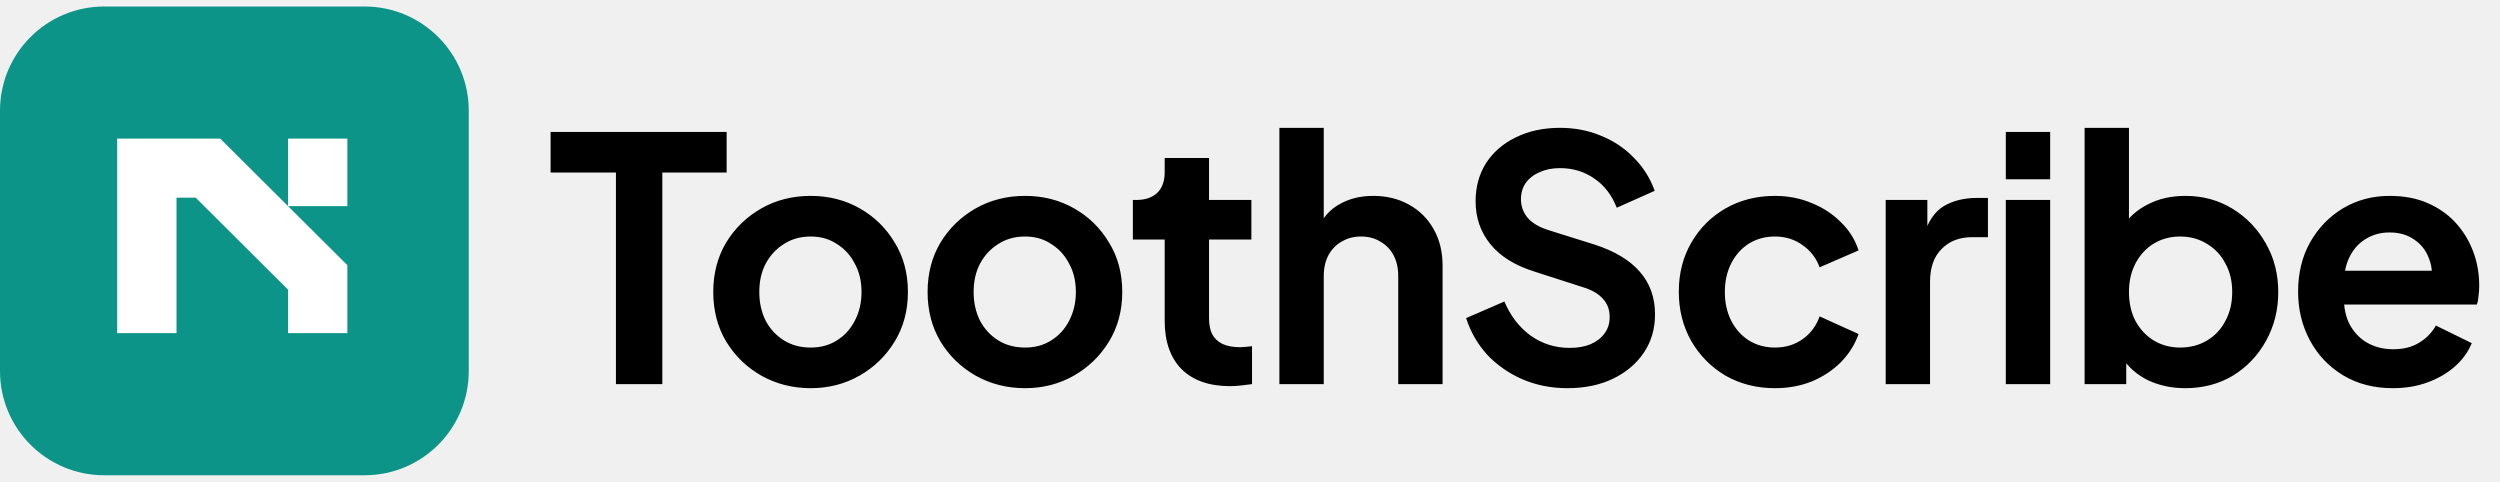
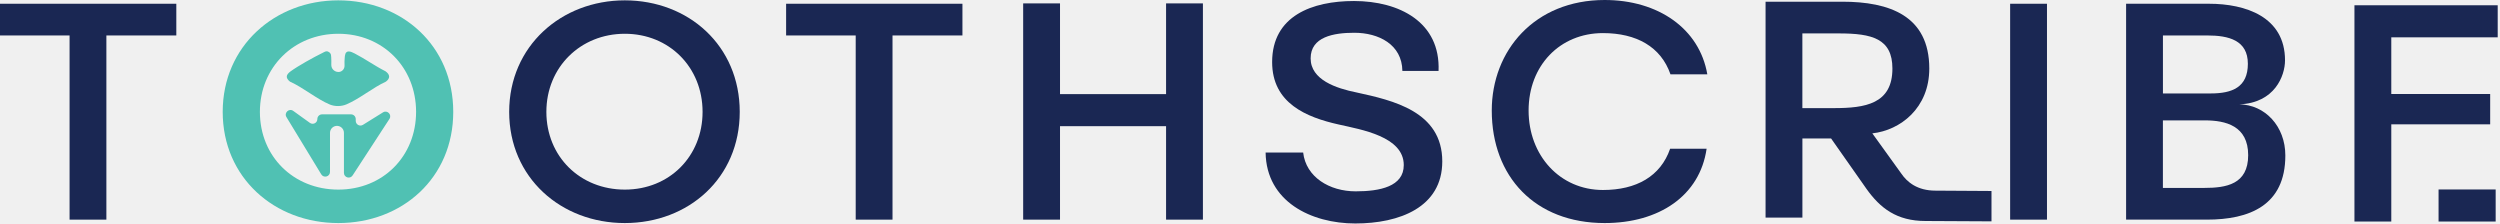
- <svg xmlns="http://www.w3.org/2000/svg" width="192" height="37" viewBox="0 0 192 37" fill="none">
-   <rect y="0.5" width="36" height="36" rx="8" fill="#0D9488" />
-   <g clip-path="url(#clip0_289_1233)">
-     <path d="M16.913 10.644L26.676 20.367V25.587H22.12V22.244L15.029 15.181H13.556V25.587H9V10.644H16.913ZM22.12 15.829V10.644H26.676V15.829H22.12Z" fill="white" />
+ <svg xmlns="http://www.w3.org/2000/svg" width="235" height="21" viewBox="0 0 235 21" fill="none">
+   <g clip-path="url(#clip0_337_299)">
+     <path d="M6.54 20.645V3.333H0V0.352H16.574V3.333H10V20.645H6.538H6.54Z" fill="#1A2753" />
+     <path d="M31.801 0.033C37.796 0.033 42.605 4.297 42.605 10.515C42.605 16.733 37.796 20.967 31.801 20.967C25.806 20.967 20.934 16.703 20.934 10.515C20.934 4.327 25.839 0.033 31.801 0.033ZM39.112 10.515C39.112 6.315 35.971 3.174 31.804 3.174C27.636 3.174 24.43 6.315 24.43 10.515C24.43 14.716 27.603 17.823 31.804 17.823C36.004 17.823 39.112 14.683 39.112 10.515Z" fill="#50C1B3" />
+     <path d="M58.731 0.033C64.726 0.033 69.535 4.297 69.535 10.515C69.535 16.733 64.726 20.967 58.731 20.967C52.736 20.967 47.863 16.703 47.863 10.515C47.863 4.327 52.769 0.033 58.731 0.033ZM66.042 10.515C66.042 6.315 62.901 3.174 58.733 3.174C54.566 3.174 51.359 6.315 51.359 10.515C51.359 14.716 54.533 17.823 58.733 17.823C62.934 17.823 66.042 14.683 66.042 10.515Z" fill="#1A2753" />
+     <path d="M80.436 20.645V3.333H73.895V0.352H90.469V3.333H83.896V20.645H80.433H80.436Z" fill="#1A2753" />
+     <path d="M96.178 20.645V0.319H99.641V8.847H109.611V0.319H113.074V20.645H109.611V11.861H99.641V20.645H96.178Z" fill="#1A2753" />
+     <path d="M122.496 14.33C122.752 16.64 124.965 17.986 127.434 17.986C129.71 17.986 131.954 17.537 131.954 15.517C131.954 12.825 127.946 12.183 125.832 11.701C122.818 11.027 119.581 9.714 119.581 5.836C119.581 1.475 123.363 0.096 127.274 0.096C131.538 0.096 135.417 2.084 135.224 6.67H131.824C131.791 4.17 129.581 3.08 127.305 3.08C125.35 3.08 123.2 3.466 123.2 5.486C123.2 7.506 125.606 8.308 127.528 8.693C130.894 9.431 135.574 10.457 135.574 15.17C135.574 19.497 131.535 21.006 127.398 21.006C123.261 21.006 119.03 18.955 118.967 14.336H122.493L122.496 14.33Z" fill="#1A2753" />
+     <path d="M160.422 13.978C159.78 18.401 155.965 20.967 150.837 20.967C144.297 20.967 140.226 16.607 140.226 10.389C140.226 4.746 144.266 0 150.837 0C155.872 0 159.75 2.692 160.488 6.989H157.025C156.128 4.393 153.818 3.111 150.677 3.111C146.637 3.111 143.688 6.155 143.688 10.389C143.688 14.622 146.639 17.859 150.677 17.859C153.818 17.859 156.095 16.576 156.992 13.981H160.422V13.978Z" fill="#1A2753" />
+     <path d="M188.953 20.645V0.352H192.416V20.645H188.953Z" fill="#1A2753" />
+     <path d="M199.853 20.645V0.352H207.643C211.073 0.352 214.792 1.572 214.792 5.673C214.792 7.116 213.831 9.681 210.495 9.808C212.901 9.841 214.822 11.858 214.822 14.617C214.822 19.329 211.423 20.645 207.448 20.645H199.851H199.853ZM203.316 8.784H207.806C209.826 8.784 211.299 8.206 211.299 5.995C211.299 3.785 209.504 3.333 207.484 3.333H203.316V8.784ZM203.316 17.664H207.195C209.245 17.664 211.329 17.345 211.329 14.586C211.329 11.828 209.212 11.316 207.258 11.316H203.313V17.664H203.316Z" fill="#1A2753" />
+     <path d="M224.781 3.512V8.833H234.077V11.685H224.781V17.81V20.824H221.318V0.498H234.784V3.512H224.781Z" fill="#1A2753" />
+     <path d="M234.592 17.81H229.225V20.824H234.592V17.81Z" fill="#1A2753" />
+     <path d="M172.118 13.017H169.426V20.455H165.963V0.16H173.178C177.601 0.16 181.353 1.475 181.353 6.444C181.353 10.163 178.628 12.247 175.999 12.536L178.724 16.318C179.269 17.119 180.23 17.92 181.931 17.92L187.2 17.953V20.807L181.001 20.774C178.276 20.774 176.737 19.555 175.454 17.76L172.121 13.014L172.118 13.017ZM172.374 10.163C175.325 10.163 177.887 9.777 177.887 6.444C177.887 3.622 175.963 3.141 172.853 3.141H169.423V10.163H172.374Z" fill="#1A2753" />
+     <path d="M36.282 7.669C35.055 8.228 33.78 9.301 32.563 9.813C32.087 10.014 31.484 10.022 31.008 9.827C29.786 9.32 28.495 8.225 27.256 7.672C26.816 7.317 26.885 7.025 27.311 6.711C28.013 6.196 29.486 5.381 30.287 4.988C30.389 4.938 30.559 4.836 30.664 4.825C30.871 4.806 31.074 4.963 31.113 5.161C31.121 5.236 31.129 5.313 31.135 5.39C31.149 5.607 31.149 5.838 31.143 6.072C31.138 6.232 31.184 6.392 31.286 6.516C31.413 6.67 31.603 6.766 31.817 6.766C31.817 6.766 31.823 6.766 31.826 6.766C32.145 6.763 32.398 6.485 32.387 6.166C32.376 5.847 32.379 5.665 32.407 5.387C32.412 5.337 32.417 5.291 32.423 5.241C32.506 4.633 32.976 4.839 33.345 5.029C34.331 5.538 35.247 6.202 36.238 6.7C36.657 7 36.712 7.344 36.282 7.669Z" fill="#50C1B3" />
+     <path d="M26.929 11.013L30.199 16.389C30.431 16.772 31.02 16.607 31.02 16.158V12.486C31.02 12.125 31.314 11.831 31.675 11.831C32.035 11.831 32.33 12.125 32.33 12.486V16.249C32.33 16.689 32.903 16.86 33.145 16.491L36.608 11.178C36.866 10.782 36.407 10.311 36.002 10.562L34.116 11.735C33.822 11.919 33.439 11.707 33.439 11.357V11.192C33.439 10.947 33.241 10.749 32.996 10.749H30.274C30.029 10.749 29.831 10.947 29.831 11.192C29.831 11.553 29.423 11.762 29.129 11.55L27.565 10.424C27.174 10.143 26.676 10.601 26.929 11.013Z" fill="#50C1B3" />
  </g>
-   <path d="M47.304 29.5V13.25H42.286V10.13H55.806V13.25H50.866V29.5H47.304ZM62.266 29.812C60.879 29.812 59.614 29.491 58.47 28.85C57.343 28.209 56.442 27.333 55.766 26.224C55.107 25.115 54.778 23.849 54.778 22.428C54.778 21.007 55.107 19.741 55.766 18.632C56.442 17.523 57.343 16.647 58.47 16.006C59.596 15.365 60.862 15.044 62.266 15.044C63.652 15.044 64.909 15.365 66.036 16.006C67.162 16.647 68.055 17.523 68.714 18.632C69.39 19.724 69.728 20.989 69.728 22.428C69.728 23.849 69.39 25.115 68.714 26.224C68.038 27.333 67.136 28.209 66.01 28.85C64.883 29.491 63.635 29.812 62.266 29.812ZM62.266 26.692C63.028 26.692 63.696 26.51 64.268 26.146C64.857 25.782 65.316 25.279 65.646 24.638C65.992 23.979 66.166 23.243 66.166 22.428C66.166 21.596 65.992 20.868 65.646 20.244C65.316 19.603 64.857 19.1 64.268 18.736C63.696 18.355 63.028 18.164 62.266 18.164C61.486 18.164 60.801 18.355 60.212 18.736C59.622 19.1 59.154 19.603 58.808 20.244C58.478 20.868 58.314 21.596 58.314 22.428C58.314 23.243 58.478 23.979 58.808 24.638C59.154 25.279 59.622 25.782 60.212 26.146C60.801 26.51 61.486 26.692 62.266 26.692ZM78.727 29.812C77.34 29.812 76.075 29.491 74.931 28.85C73.804 28.209 72.903 27.333 72.227 26.224C71.568 25.115 71.239 23.849 71.239 22.428C71.239 21.007 71.568 19.741 72.227 18.632C72.903 17.523 73.804 16.647 74.931 16.006C76.057 15.365 77.323 15.044 78.727 15.044C80.113 15.044 81.37 15.365 82.497 16.006C83.623 16.647 84.516 17.523 85.175 18.632C85.851 19.724 86.189 20.989 86.189 22.428C86.189 23.849 85.851 25.115 85.175 26.224C84.499 27.333 83.597 28.209 82.471 28.85C81.344 29.491 80.096 29.812 78.727 29.812ZM78.727 26.692C79.489 26.692 80.157 26.51 80.729 26.146C81.318 25.782 81.777 25.279 82.107 24.638C82.453 23.979 82.627 23.243 82.627 22.428C82.627 21.596 82.453 20.868 82.107 20.244C81.777 19.603 81.318 19.1 80.729 18.736C80.157 18.355 79.489 18.164 78.727 18.164C77.947 18.164 77.262 18.355 76.673 18.736C76.083 19.1 75.615 19.603 75.269 20.244C74.939 20.868 74.775 21.596 74.775 22.428C74.775 23.243 74.939 23.979 75.269 24.638C75.615 25.279 76.083 25.782 76.673 26.146C77.262 26.51 77.947 26.692 78.727 26.692ZM94.466 29.656C92.871 29.656 91.632 29.223 90.748 28.356C89.881 27.472 89.448 26.233 89.448 24.638V18.398H87.004V15.356H87.264C87.957 15.356 88.494 15.174 88.876 14.81C89.257 14.446 89.448 13.917 89.448 13.224V12.132H92.854V15.356H96.104V18.398H92.854V24.456C92.854 24.924 92.932 25.323 93.088 25.652C93.261 25.981 93.521 26.233 93.868 26.406C94.232 26.579 94.691 26.666 95.246 26.666C95.367 26.666 95.506 26.657 95.662 26.64C95.835 26.623 96 26.605 96.156 26.588V29.5C95.913 29.535 95.636 29.569 95.324 29.604C95.012 29.639 94.726 29.656 94.466 29.656ZM98.258 29.5V9.818H101.664V18.138L101.196 17.644C101.525 16.795 102.063 16.153 102.808 15.72C103.571 15.269 104.455 15.044 105.46 15.044C106.5 15.044 107.419 15.269 108.216 15.72C109.031 16.171 109.663 16.803 110.114 17.618C110.565 18.415 110.79 19.343 110.79 20.4V29.5H107.384V21.206C107.384 20.582 107.263 20.045 107.02 19.594C106.777 19.143 106.439 18.797 106.006 18.554C105.59 18.294 105.096 18.164 104.524 18.164C103.969 18.164 103.475 18.294 103.042 18.554C102.609 18.797 102.271 19.143 102.028 19.594C101.785 20.045 101.664 20.582 101.664 21.206V29.5H98.258ZM120.372 29.812C119.141 29.812 117.997 29.587 116.94 29.136C115.9 28.685 114.999 28.061 114.236 27.264C113.491 26.449 112.945 25.505 112.598 24.43L115.536 23.156C116.004 24.265 116.68 25.141 117.564 25.782C118.448 26.406 119.445 26.718 120.554 26.718C121.178 26.718 121.715 26.623 122.166 26.432C122.634 26.224 122.989 25.947 123.232 25.6C123.492 25.253 123.622 24.837 123.622 24.352C123.622 23.78 123.449 23.312 123.102 22.948C122.773 22.567 122.27 22.272 121.594 22.064L117.876 20.868C116.368 20.4 115.233 19.698 114.47 18.762C113.707 17.826 113.326 16.725 113.326 15.46C113.326 14.351 113.595 13.371 114.132 12.522C114.687 11.673 115.449 11.014 116.42 10.546C117.408 10.061 118.535 9.818 119.8 9.818C120.961 9.818 122.027 10.026 122.998 10.442C123.969 10.841 124.801 11.404 125.494 12.132C126.205 12.843 126.733 13.683 127.08 14.654L124.168 15.954C123.787 14.983 123.215 14.238 122.452 13.718C121.689 13.181 120.805 12.912 119.8 12.912C119.211 12.912 118.691 13.016 118.24 13.224C117.789 13.415 117.434 13.692 117.174 14.056C116.931 14.403 116.81 14.819 116.81 15.304C116.81 15.841 116.983 16.318 117.33 16.734C117.677 17.133 118.205 17.445 118.916 17.67L122.478 18.788C124.021 19.291 125.173 19.984 125.936 20.868C126.716 21.752 127.106 22.844 127.106 24.144C127.106 25.253 126.82 26.233 126.248 27.082C125.676 27.931 124.887 28.599 123.882 29.084C122.877 29.569 121.707 29.812 120.372 29.812ZM136.316 29.812C134.912 29.812 133.647 29.491 132.52 28.85C131.411 28.191 130.535 27.307 129.894 26.198C129.253 25.071 128.932 23.806 128.932 22.402C128.932 20.998 129.253 19.741 129.894 18.632C130.535 17.523 131.411 16.647 132.52 16.006C133.647 15.365 134.912 15.044 136.316 15.044C137.321 15.044 138.257 15.226 139.124 15.59C139.991 15.937 140.736 16.422 141.36 17.046C142.001 17.653 142.461 18.381 142.738 19.23L139.748 20.53C139.488 19.819 139.046 19.247 138.422 18.814C137.815 18.381 137.113 18.164 136.316 18.164C135.571 18.164 134.903 18.346 134.314 18.71C133.742 19.074 133.291 19.577 132.962 20.218C132.633 20.859 132.468 21.596 132.468 22.428C132.468 23.26 132.633 23.997 132.962 24.638C133.291 25.279 133.742 25.782 134.314 26.146C134.903 26.51 135.571 26.692 136.316 26.692C137.131 26.692 137.841 26.475 138.448 26.042C139.055 25.609 139.488 25.028 139.748 24.3L142.738 25.652C142.461 26.449 142.01 27.169 141.386 27.81C140.762 28.434 140.017 28.928 139.15 29.292C138.283 29.639 137.339 29.812 136.316 29.812ZM144.822 29.5V15.356H148.02V18.502L147.76 18.034C148.09 16.977 148.601 16.24 149.294 15.824C150.005 15.408 150.854 15.2 151.842 15.2H152.674V18.216H151.452C150.482 18.216 149.702 18.519 149.112 19.126C148.523 19.715 148.228 20.547 148.228 21.622V29.5H144.822ZM154.047 29.5V15.356H157.453V29.5H154.047ZM154.047 13.77V10.13H157.453V13.77H154.047ZM167.82 29.812C166.797 29.812 165.852 29.613 164.986 29.214C164.136 28.798 163.46 28.209 162.958 27.446L163.296 26.77V29.5H160.098V9.818H163.504V18.164L162.984 17.462C163.469 16.699 164.128 16.11 164.96 15.694C165.792 15.261 166.754 15.044 167.846 15.044C169.18 15.044 170.385 15.373 171.46 16.032C172.534 16.691 173.384 17.575 174.008 18.684C174.649 19.793 174.97 21.041 174.97 22.428C174.97 23.797 174.658 25.045 174.034 26.172C173.41 27.299 172.56 28.191 171.486 28.85C170.411 29.491 169.189 29.812 167.82 29.812ZM167.43 26.692C168.21 26.692 168.903 26.51 169.51 26.146C170.116 25.782 170.584 25.279 170.914 24.638C171.26 23.997 171.434 23.26 171.434 22.428C171.434 21.596 171.26 20.868 170.914 20.244C170.584 19.603 170.116 19.1 169.51 18.736C168.903 18.355 168.21 18.164 167.43 18.164C166.684 18.164 166.008 18.346 165.402 18.71C164.812 19.074 164.344 19.585 163.998 20.244C163.668 20.885 163.504 21.613 163.504 22.428C163.504 23.26 163.668 23.997 163.998 24.638C164.344 25.279 164.812 25.782 165.402 26.146C166.008 26.51 166.684 26.692 167.43 26.692ZM183.774 29.812C182.318 29.812 181.044 29.483 179.952 28.824C178.86 28.165 178.011 27.273 177.404 26.146C176.798 25.019 176.494 23.771 176.494 22.402C176.494 20.981 176.798 19.724 177.404 18.632C178.028 17.523 178.869 16.647 179.926 16.006C181.001 15.365 182.197 15.044 183.514 15.044C184.624 15.044 185.594 15.226 186.426 15.59C187.276 15.954 187.995 16.457 188.584 17.098C189.174 17.739 189.624 18.476 189.936 19.308C190.248 20.123 190.404 21.007 190.404 21.96C190.404 22.203 190.387 22.454 190.352 22.714C190.335 22.974 190.292 23.199 190.222 23.39H179.302V20.79H188.298L186.686 22.012C186.842 21.215 186.799 20.504 186.556 19.88C186.331 19.256 185.95 18.762 185.412 18.398C184.892 18.034 184.26 17.852 183.514 17.852C182.804 17.852 182.171 18.034 181.616 18.398C181.062 18.745 180.637 19.265 180.342 19.958C180.065 20.634 179.961 21.457 180.03 22.428C179.961 23.295 180.074 24.066 180.368 24.742C180.68 25.401 181.131 25.912 181.72 26.276C182.327 26.64 183.02 26.822 183.8 26.822C184.58 26.822 185.239 26.657 185.776 26.328C186.331 25.999 186.764 25.557 187.076 25.002L189.832 26.354C189.555 27.03 189.122 27.628 188.532 28.148C187.943 28.668 187.241 29.075 186.426 29.37C185.629 29.665 184.745 29.812 183.774 29.812Z" fill="black" />
  <defs>
-     <clipPath id="clip0_289_1233">
-       <rect width="18" height="15.231" fill="white" transform="translate(9 10.5)" />
+     <clipPath id="clip0_337_299">
+       <rect width="234.785" height="21" fill="white" />
    </clipPath>
  </defs>
</svg>
